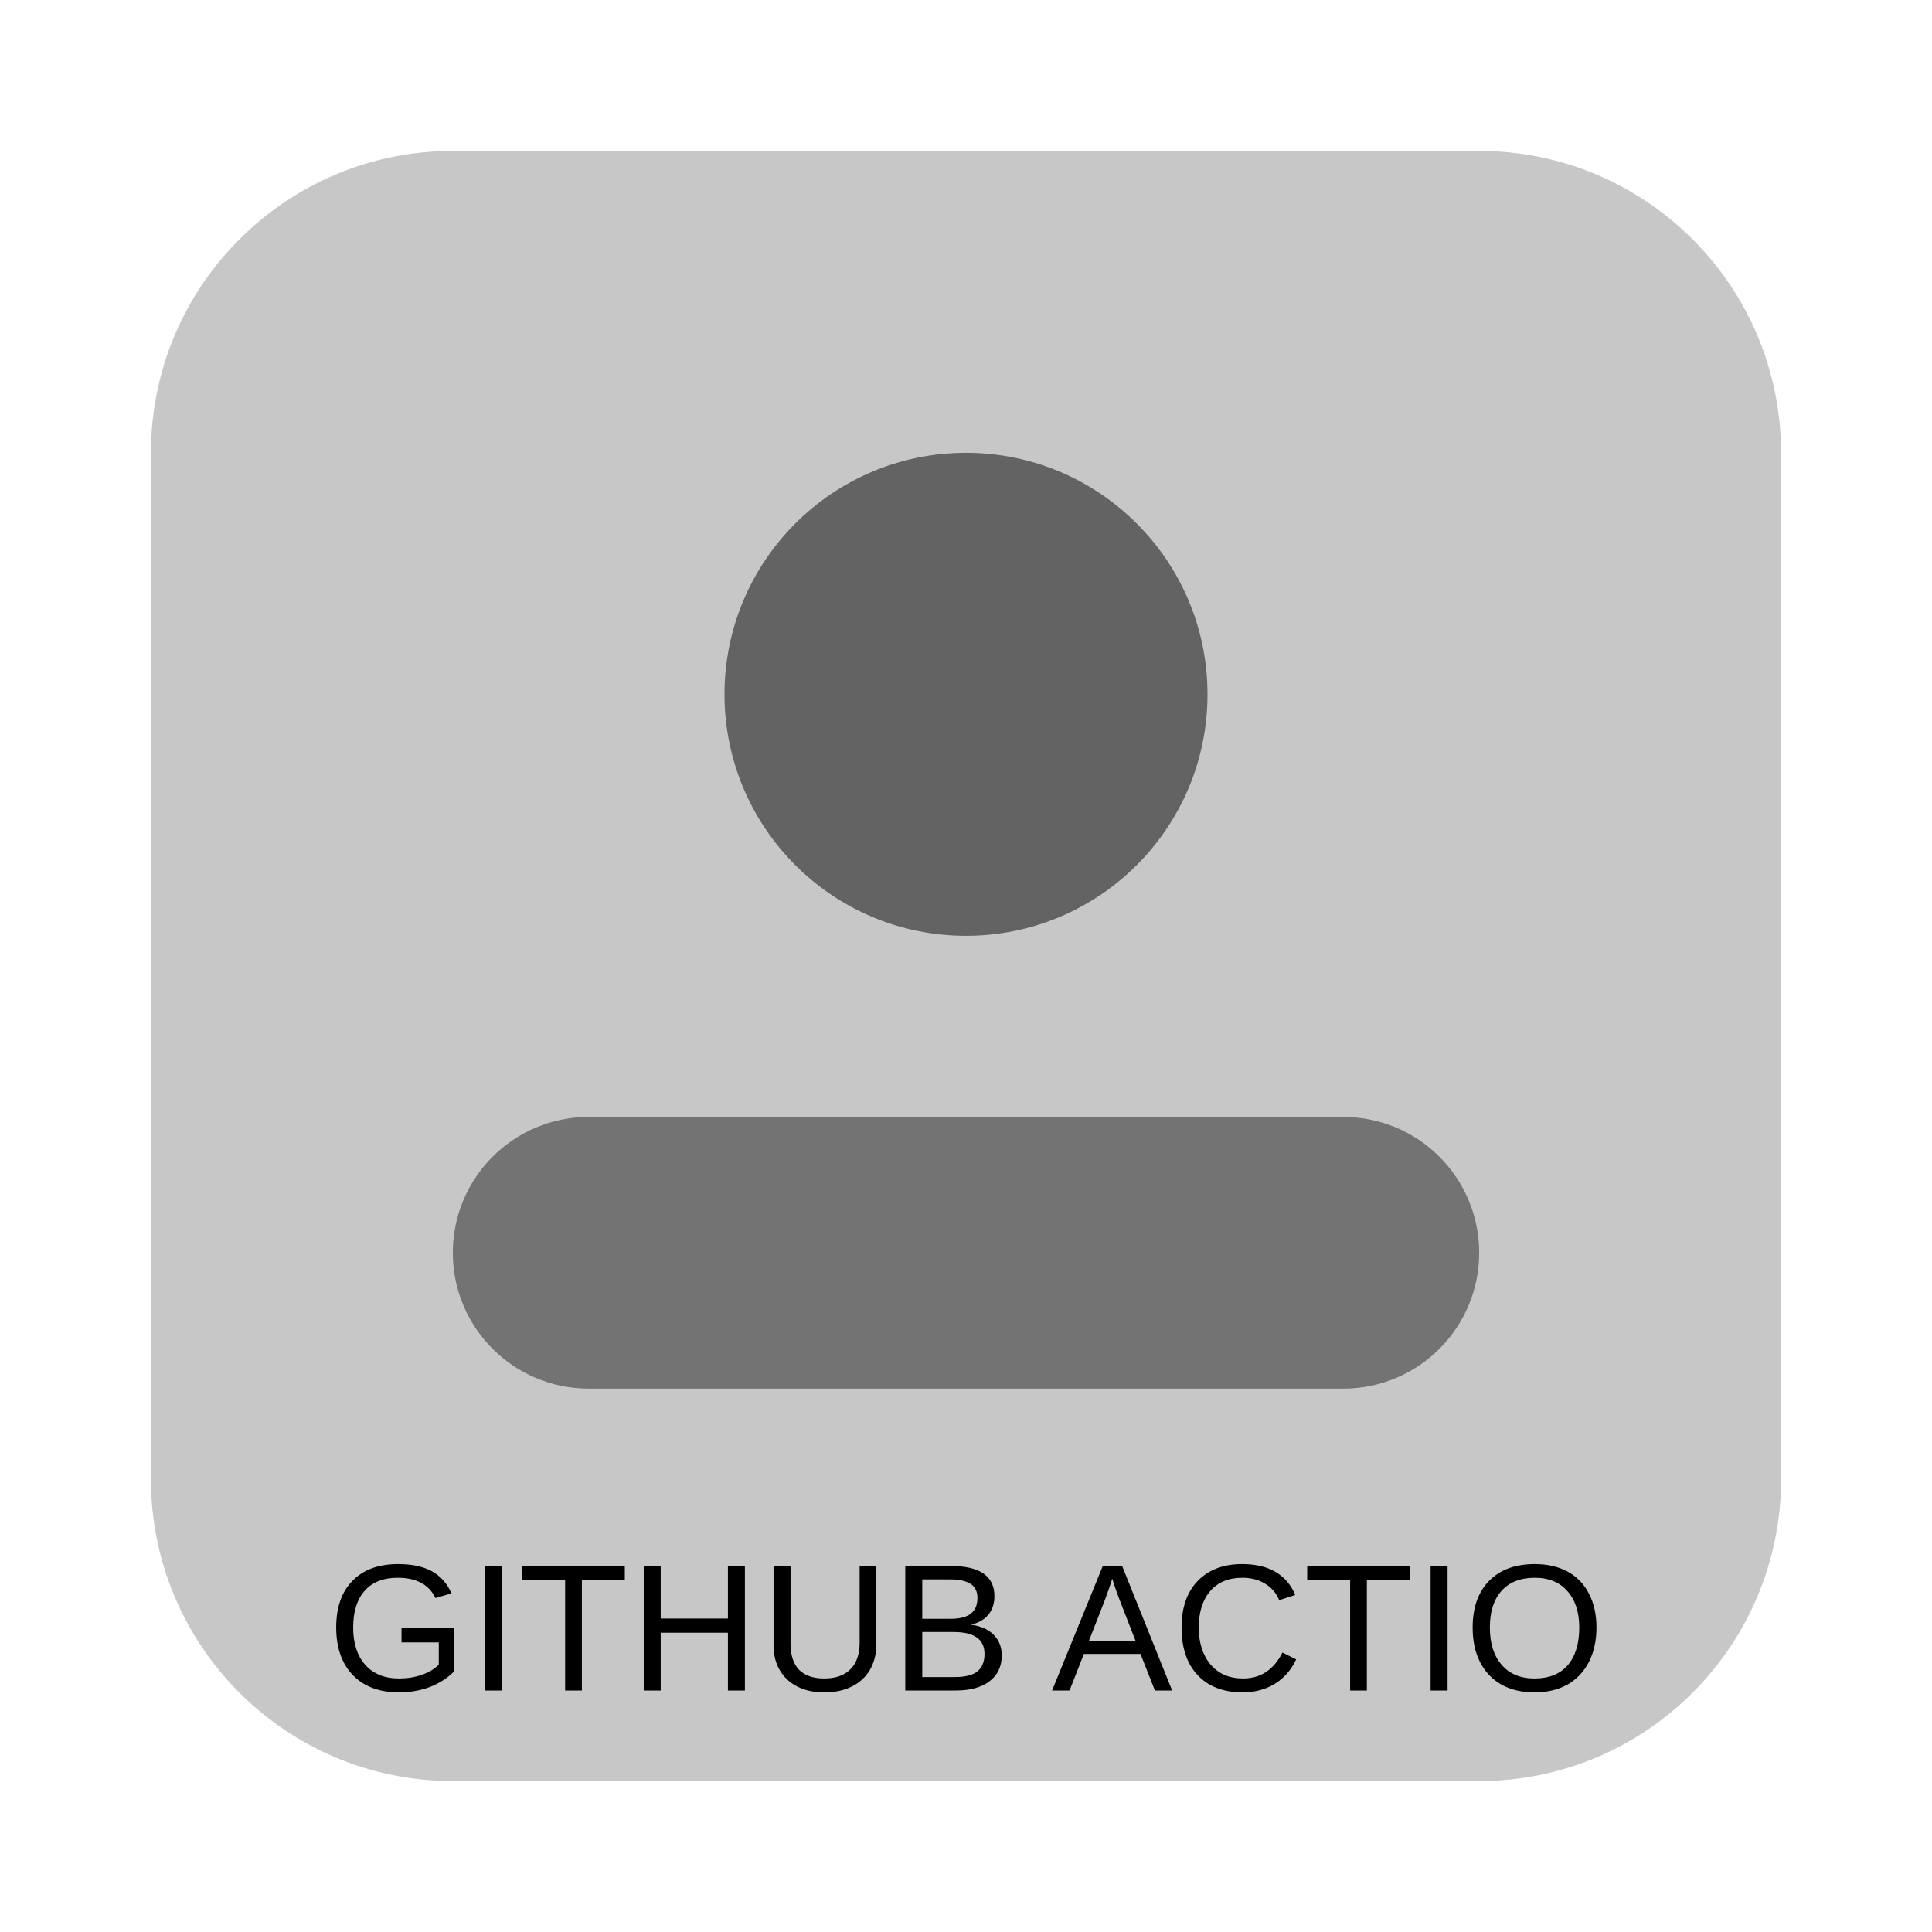
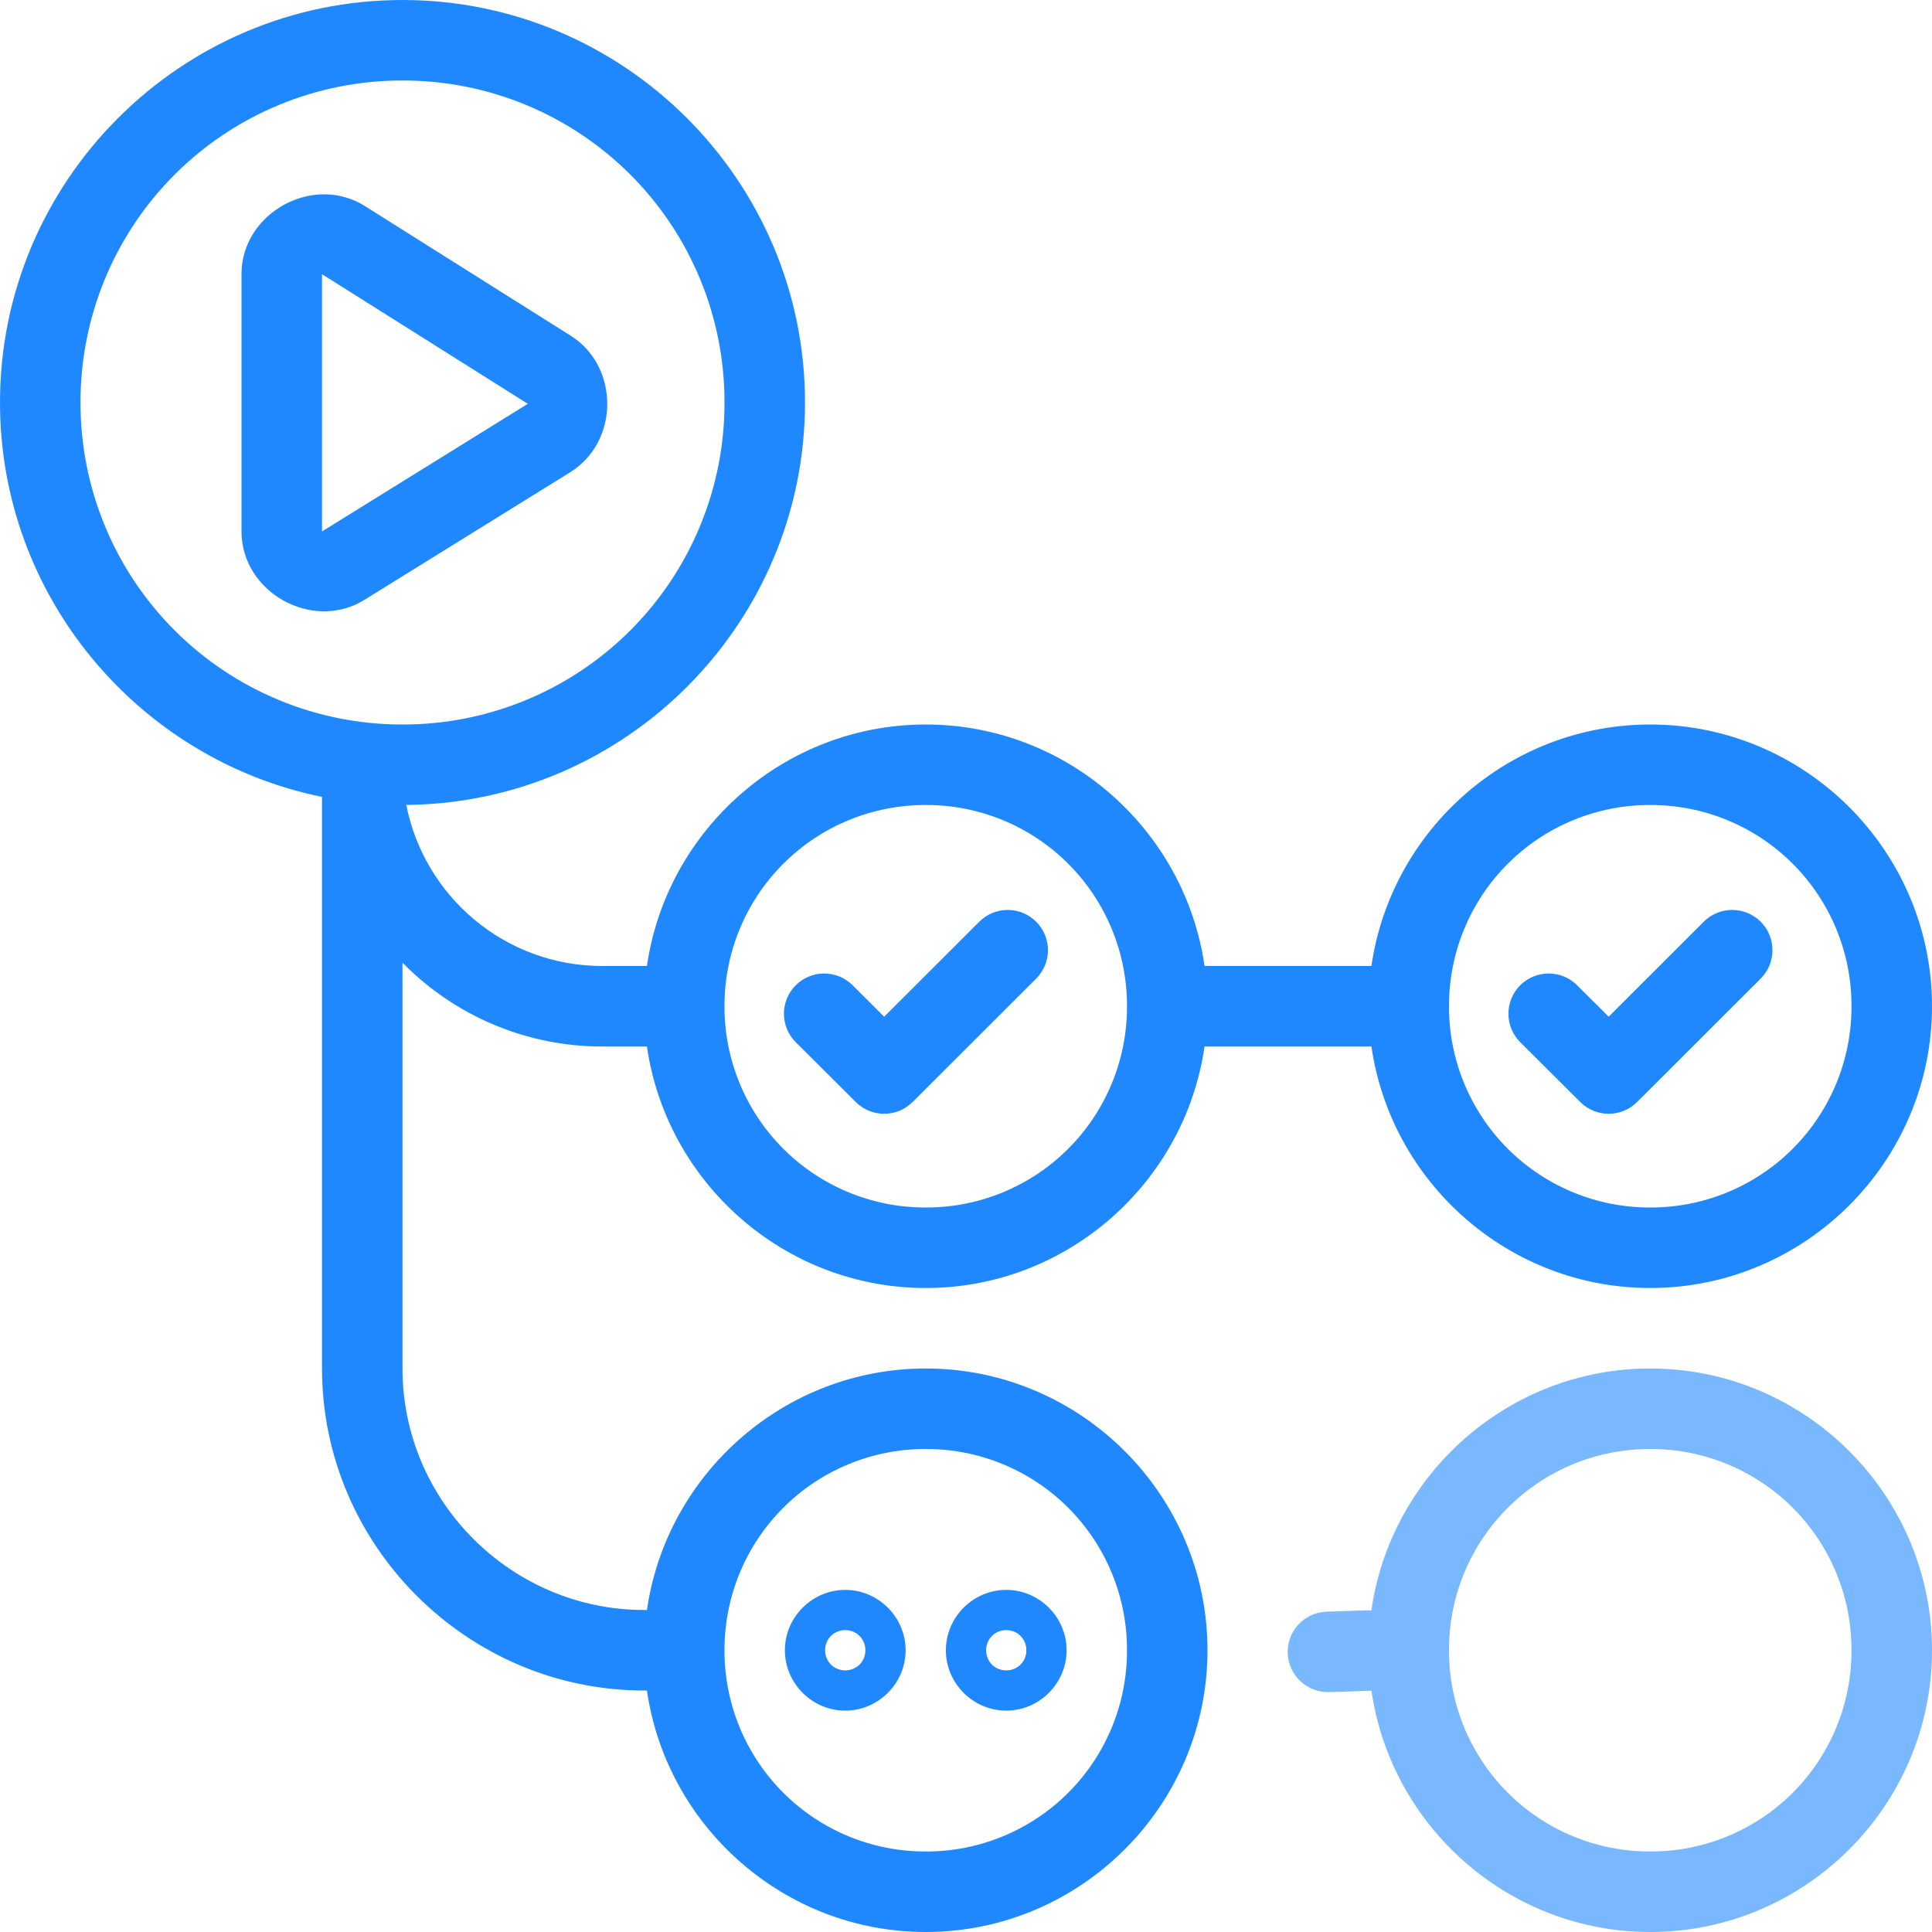
- <svg xmlns="http://www.w3.org/2000/svg" viewBox="0 0 128 128" fill="none">
-   <rect x="10" y="10" width="108" height="108" rx="20" fill="currentColor" opacity="0.22" />
-   <circle cx="64" cy="46" r="16" fill="currentColor" opacity="0.5" />
-   <rect x="30" y="74" width="68" height="18" rx="9" fill="currentColor" opacity="0.42" />
-   <text x="64" y="112" text-anchor="middle" font-size="12" font-family="Arial, sans-serif" fill="currentColor">GITHUB ACTIO</text>
+ <svg xmlns="http://www.w3.org/2000/svg" viewBox="0 0 128 128">
+   <path fill="#2088ff" d="M26.666 0C11.97 0 0 11.97 0 26.666c0 12.87 9.181 23.651 21.334 26.13v37.87c0 11.77 9.68 21.334 21.332 21.334h.195c1.302 9.023 9.1 16 18.473 16C71.612 128 80 119.612 80 109.334s-8.388-18.668-18.666-18.668c-9.372 0-17.17 6.977-18.473 16h-.195c-8.737 0-16-7.152-16-16V63.779a18.514 18.514 0 0 0 13.24 5.555h2.955c1.303 9.023 9.1 16 18.473 16 9.372 0 17.169-6.977 18.47-16h11.057c1.303 9.023 9.1 16 18.473 16 10.278 0 18.666-8.39 18.666-18.668C128 56.388 119.612 48 109.334 48c-9.373 0-17.171 6.977-18.473 16H79.805c-1.301-9.023-9.098-16-18.471-16s-17.171 6.977-18.473 16h-2.955c-6.433 0-11.793-4.589-12.988-10.672 14.58-.136 26.416-12.05 26.416-26.662C53.334 11.97 41.362 0 26.666 0zm0 5.334A21.292 21.292 0 0 1 48 26.666 21.294 21.294 0 0 1 26.666 48 21.292 21.292 0 0 1 5.334 26.666 21.29 21.29 0 0 1 26.666 5.334zm-5.215 7.541C18.67 12.889 16 15.123 16 18.166v17.043c0 4.043 4.709 6.663 8.145 4.533l13.634-8.455c3.257-2.02 3.274-7.002.032-9.045l-13.635-8.59a5.024 5.024 0 0 0-2.725-.777zm-.117 5.291 13.635 8.588-13.635 8.455V18.166zm40 35.168a13.29 13.29 0 0 1 13.332 13.332A13.293 13.293 0 0 1 61.334 80 13.294 13.294 0 0 1 48 66.666a13.293 13.293 0 0 1 13.334-13.332zm48 0a13.29 13.29 0 0 1 13.332 13.332A13.293 13.293 0 0 1 109.334 80 13.294 13.294 0 0 1 96 66.666a13.293 13.293 0 0 1 13.334-13.332zm-42.568 6.951a2.667 2.667 0 0 0-1.887.78l-6.3 6.294-2.093-2.084a2.667 2.667 0 0 0-3.771.006 2.667 2.667 0 0 0 .008 3.772l3.974 3.96a2.667 2.667 0 0 0 3.766-.001l8.185-8.174a2.667 2.667 0 0 0 .002-3.772 2.667 2.667 0 0 0-1.884-.78zm48 0a2.667 2.667 0 0 0-1.887.78l-6.3 6.294-2.093-2.084a2.667 2.667 0 0 0-3.771.006 2.667 2.667 0 0 0 .008 3.772l3.974 3.96a2.667 2.667 0 0 0 3.766-.001l8.185-8.174a2.667 2.667 0 0 0 .002-3.772 2.667 2.667 0 0 0-1.884-.78zM61.334 96a13.293 13.293 0 0 1 13.332 13.334 13.29 13.29 0 0 1-13.332 13.332A13.293 13.293 0 0 1 48 109.334 13.294 13.294 0 0 1 61.334 96zM56 105.334c-2.193 0-4 1.807-4 4 0 2.195 1.808 4 4 4s4-1.805 4-4c0-2.193-1.807-4-4-4zm10.666 0c-2.193 0-4 1.807-4 4 0 2.195 1.808 4 4 4s4-1.805 4-4c0-2.193-1.807-4-4-4zM56 108c.75 0 1.334.585 1.334 1.334 0 .753-.583 1.332-1.334 1.332-.75 0-1.334-.58-1.334-1.332 0-.75.585-1.334 1.334-1.334zm10.666 0c.75 0 1.334.585 1.334 1.334 0 .753-.583 1.332-1.334 1.332-.75 0-1.332-.58-1.332-1.332 0-.75.583-1.334 1.332-1.334z" />
+   <path fill="#79b8ff" d="M109.334 90.666c-9.383 0-17.188 6.993-18.477 16.031a2.667 2.667 0 0 0-.265-.011l-2.7.09a2.667 2.667 0 0 0-2.578 2.751 2.667 2.667 0 0 0 2.752 2.578l2.7-.087a2.667 2.667 0 0 0 .097-.006C92.17 121.029 99.965 128 109.334 128c10.278 0 18.666-8.388 18.666-18.666s-8.388-18.668-18.666-18.668zm0 5.334a13.293 13.293 0 0 1 13.332 13.334 13.29 13.29 0 0 1-13.332 13.332A13.293 13.293 0 0 1 96 109.334 13.294 13.294 0 0 1 109.334 96z" />
</svg>
